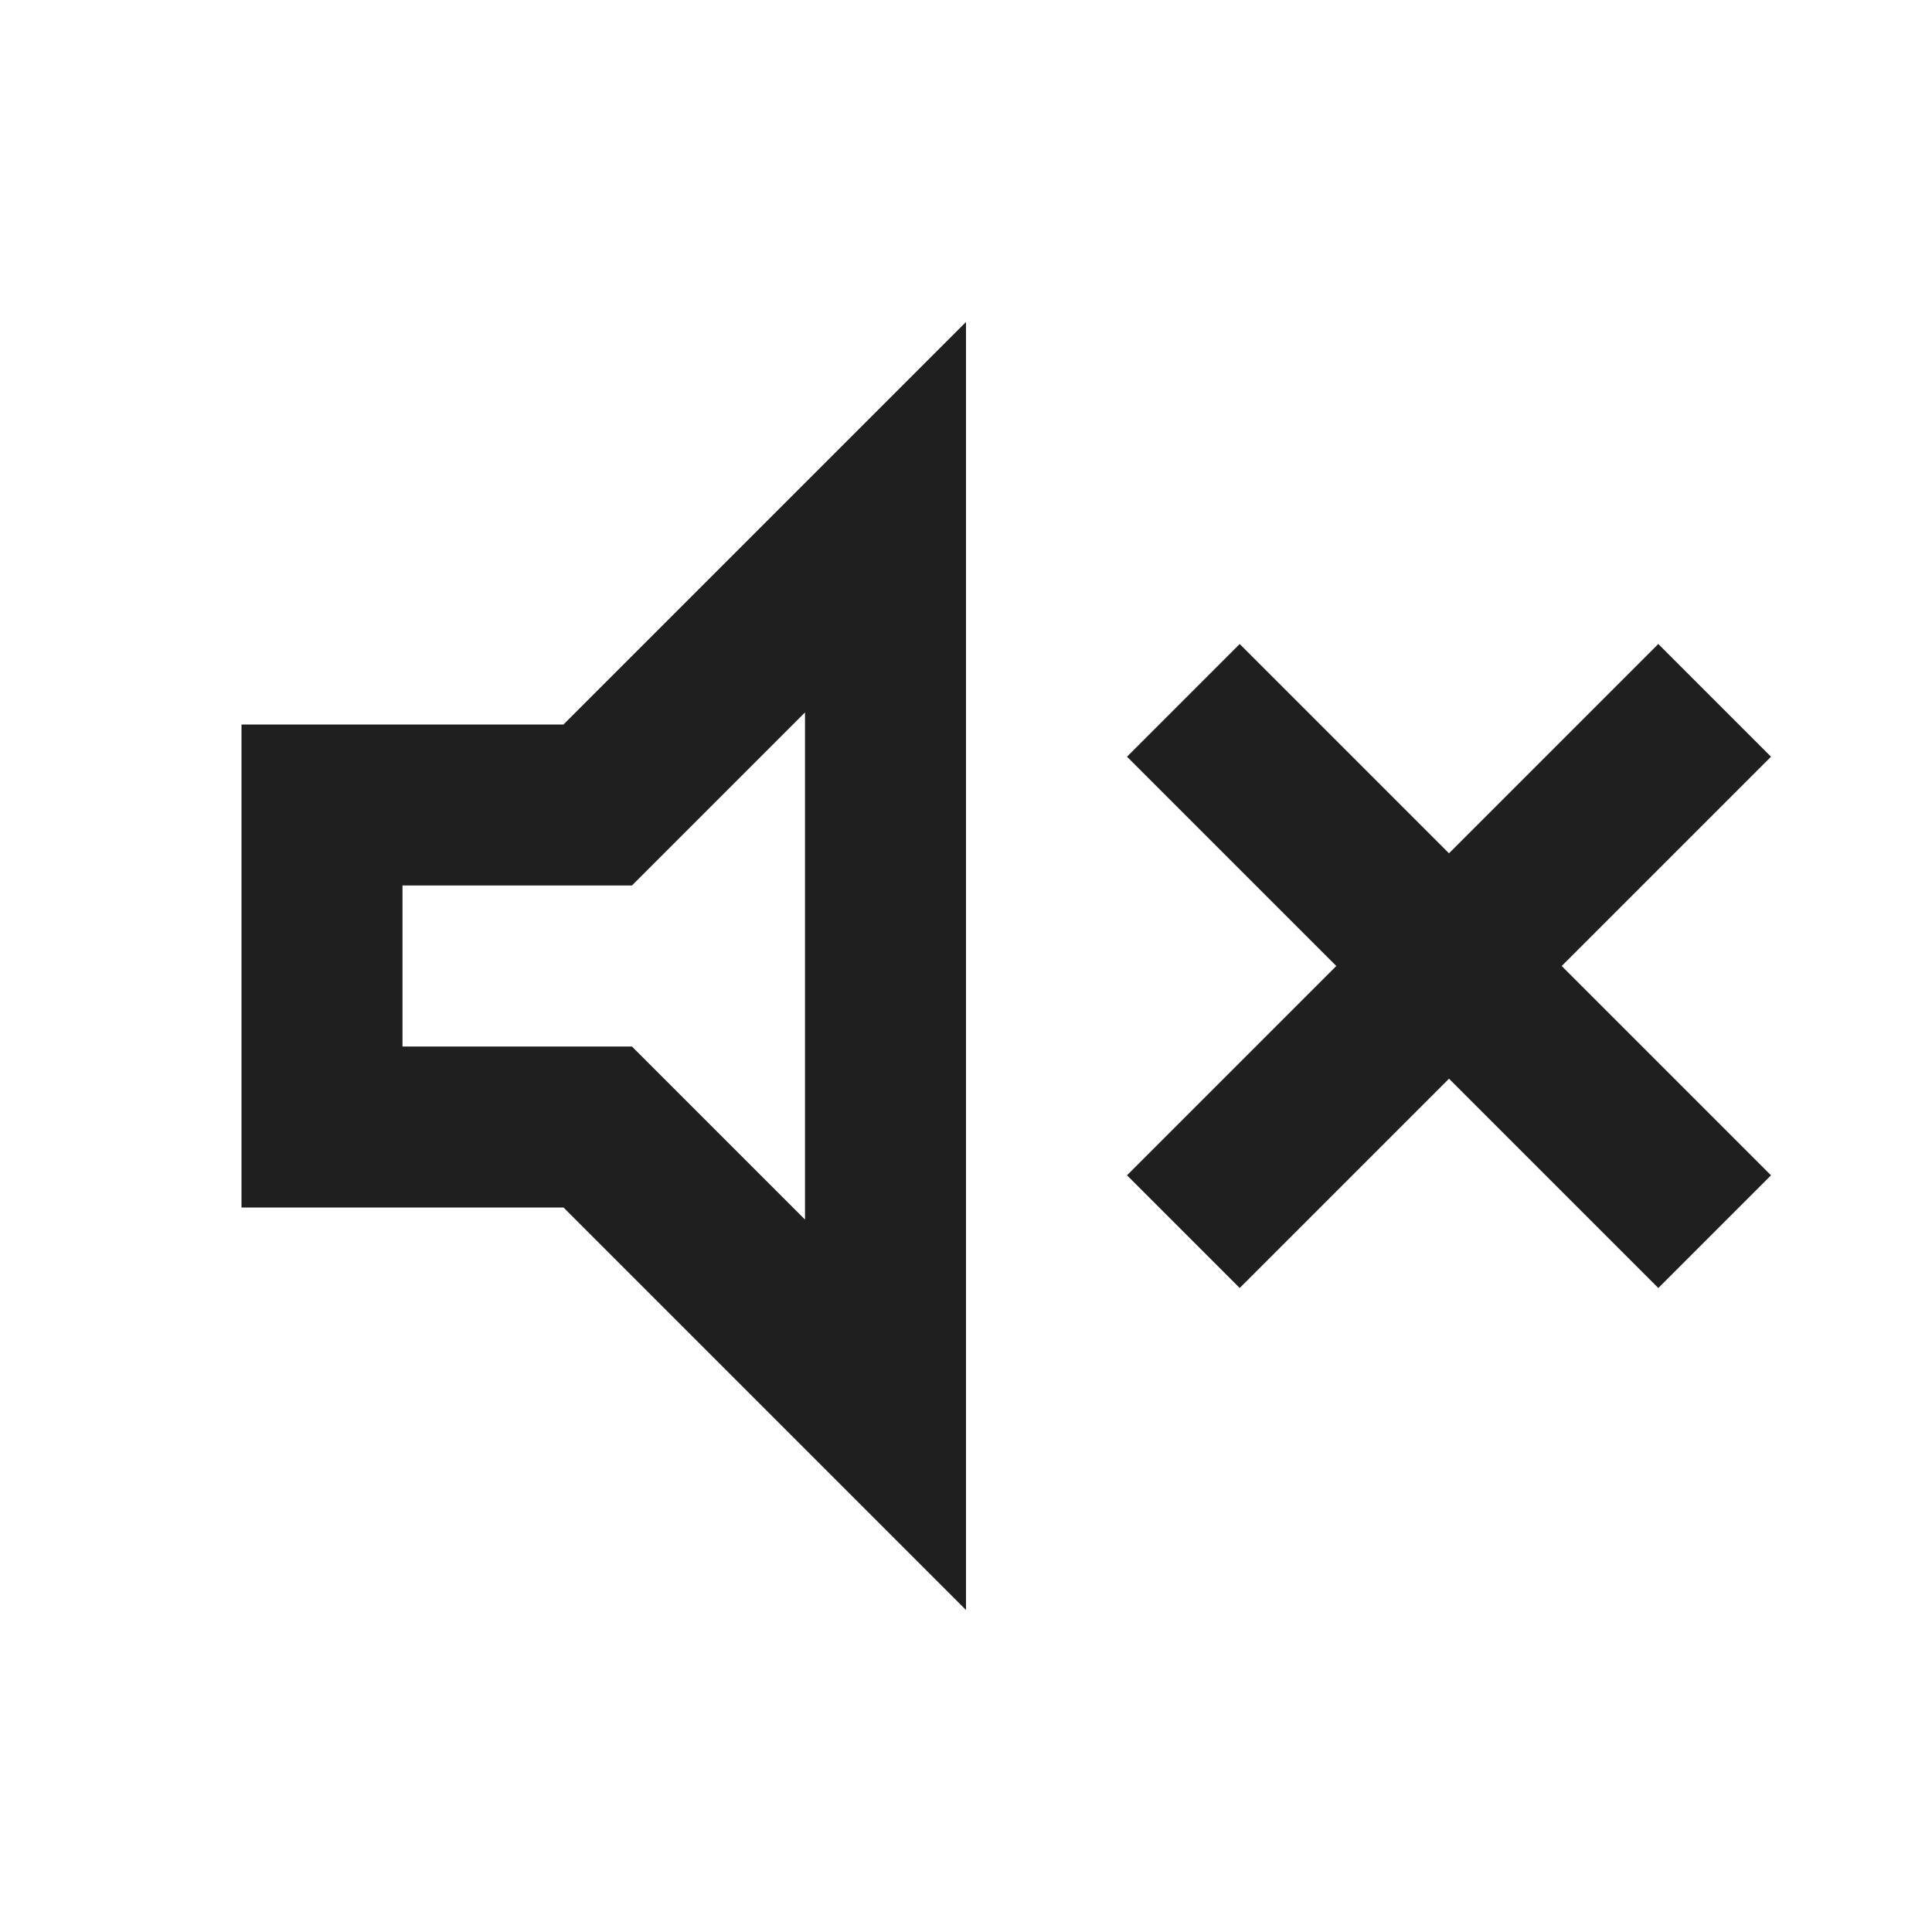
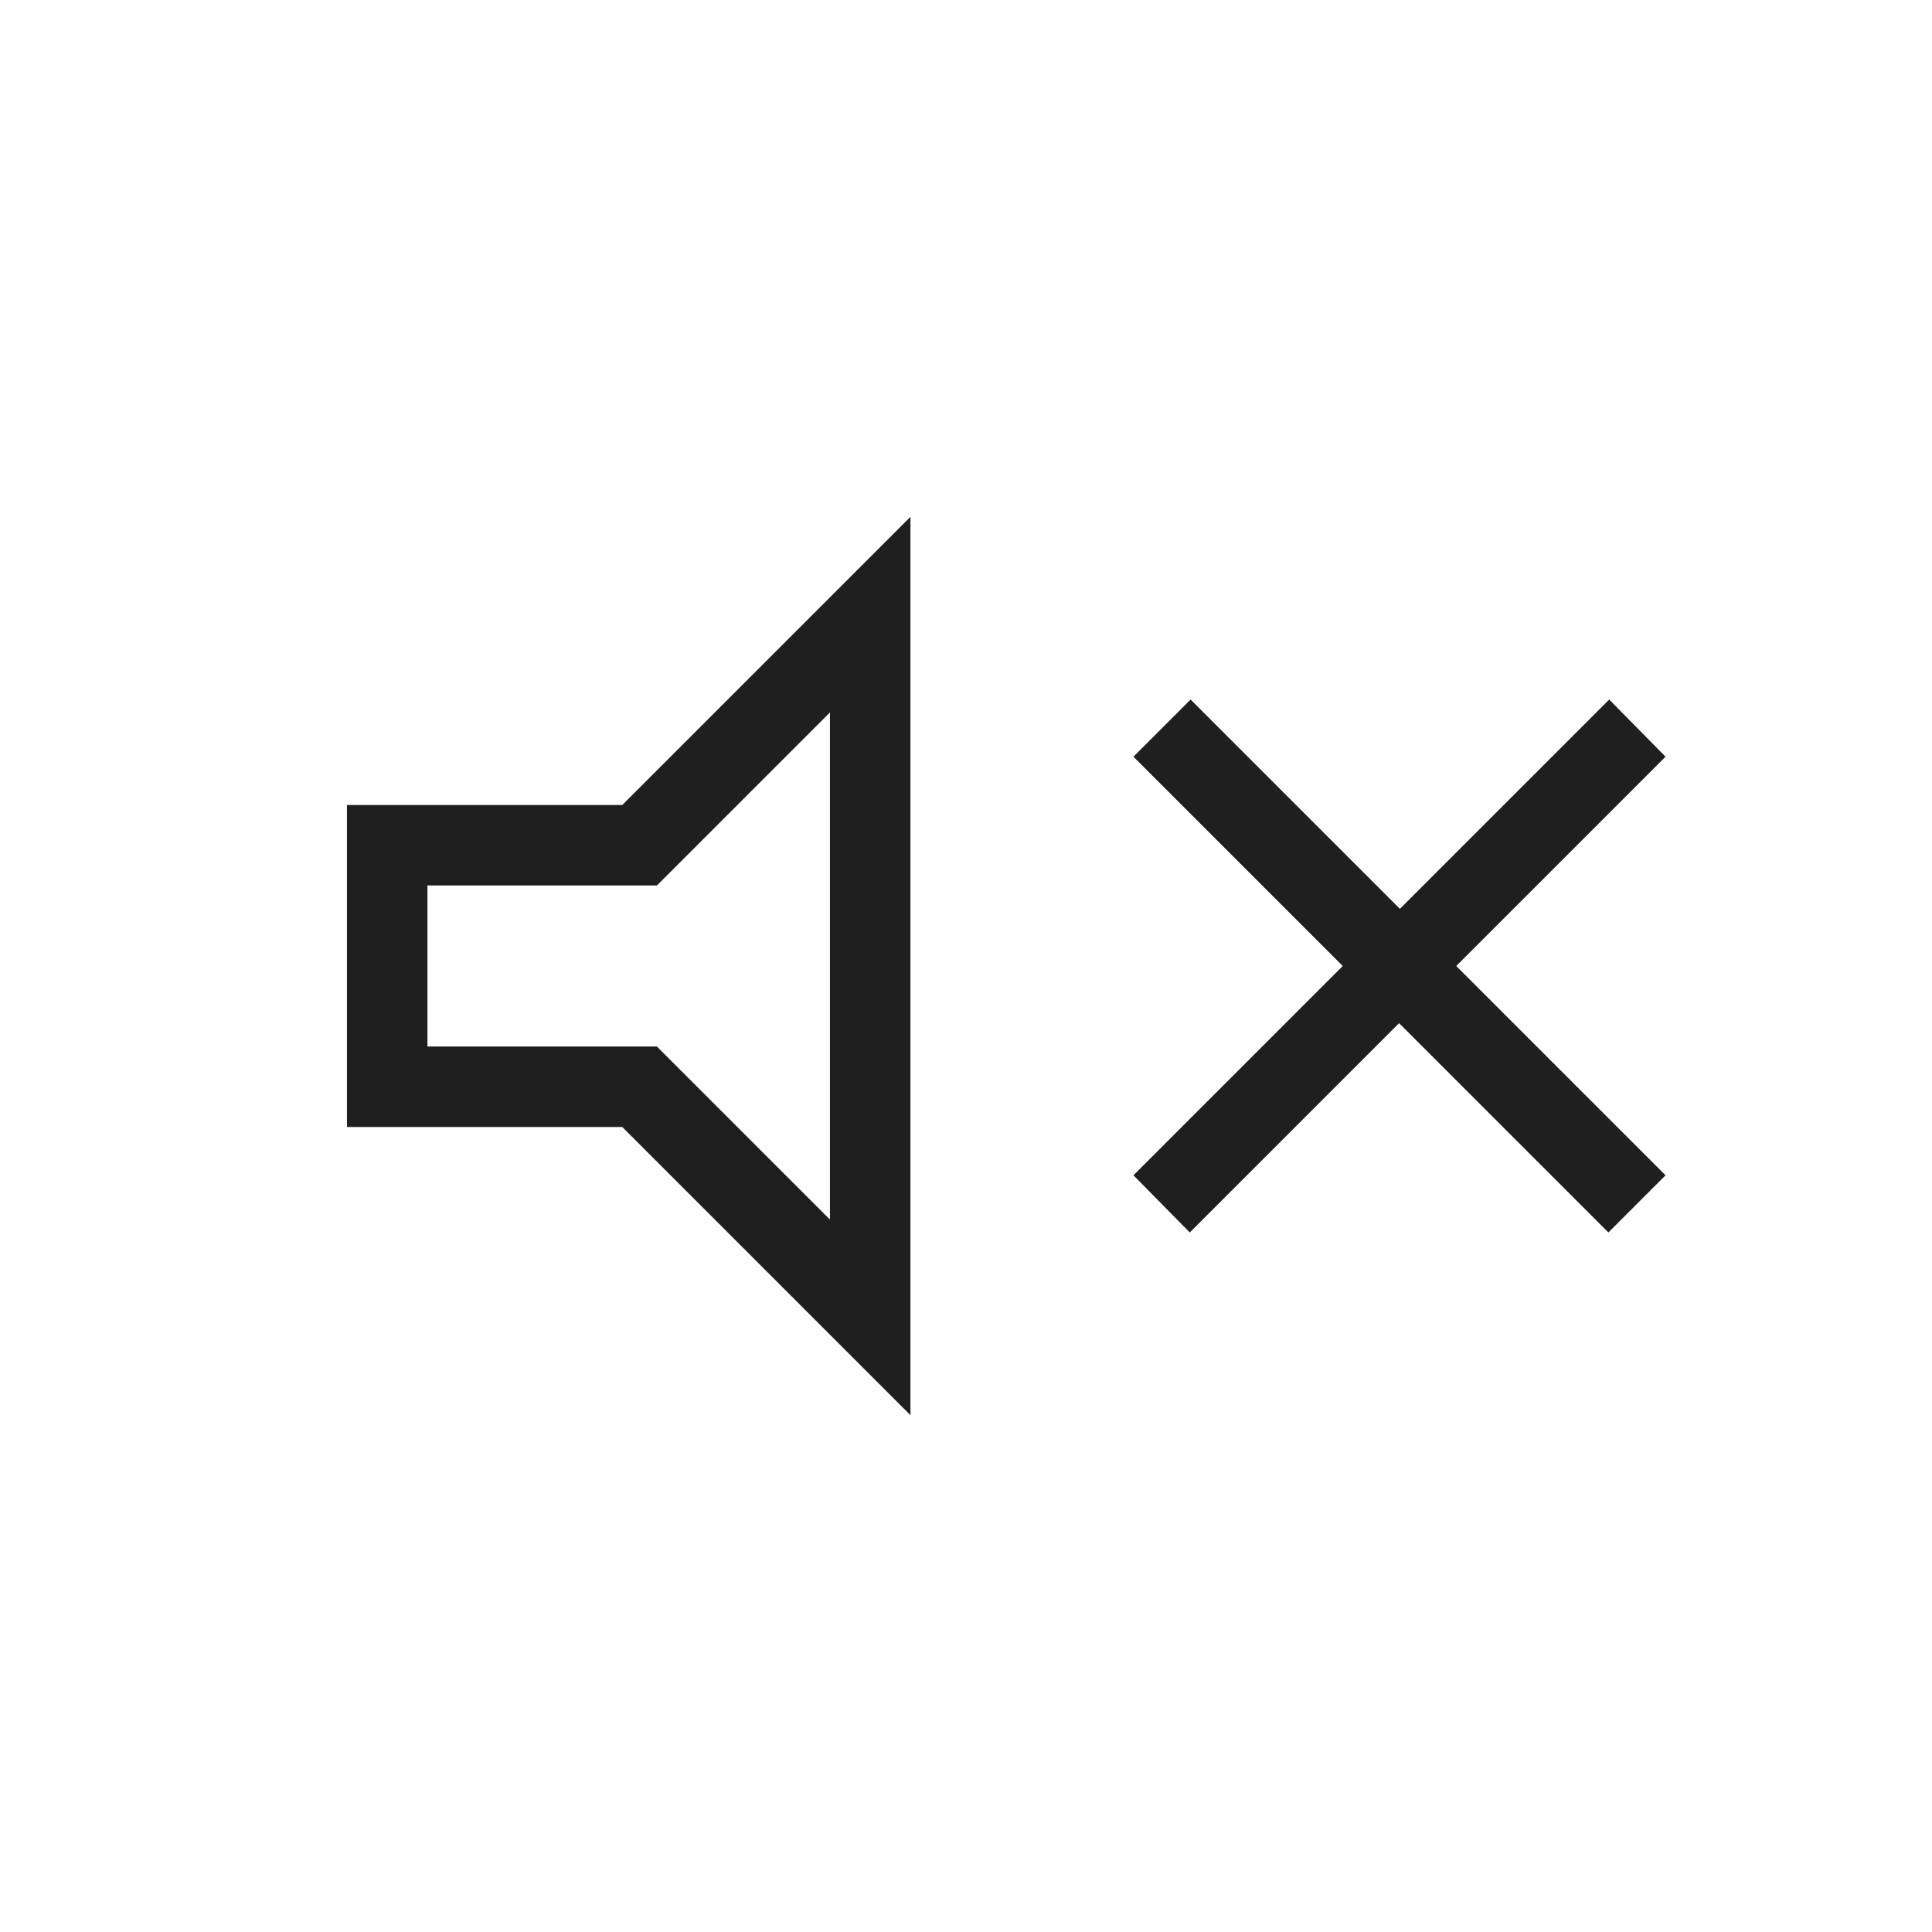
<svg xmlns="http://www.w3.org/2000/svg" viewBox="0 0 24 24" height="24px" width="24px" fill="#1f1f1f">
-   <path d="M15.4,16L14,14.6L16.6,12L14,9.4L15.4,8L18,10.6L20.6,8L22,9.4L19.4,12L22,14.6L20.6,16L18,13.4L15.4,16ZM3,15V9H7l5-5V20L7,15H3Zm7-6.15L7.85,11H5v2H7.85L10,15.15V8.85ZM7.5,12Z" />
+   <path d="M14.78,15.31L14.08,14.6l2.6-2.6l-2.6-2.6l0.71-0.71l2.6,2.6l2.6-2.6L20.69,9.4L18.09,12l2.6,2.6l-0.71,0.71l-2.6-2.6l-2.6,2.6ZM4.31,14V10H7.73l3.58-3.58V17.58L7.73,14H4.31Zm6-5.15L8.16,11H5.31v2H8.16l2.15,2.15V8.85ZM7.81,12Z" />
</svg>
